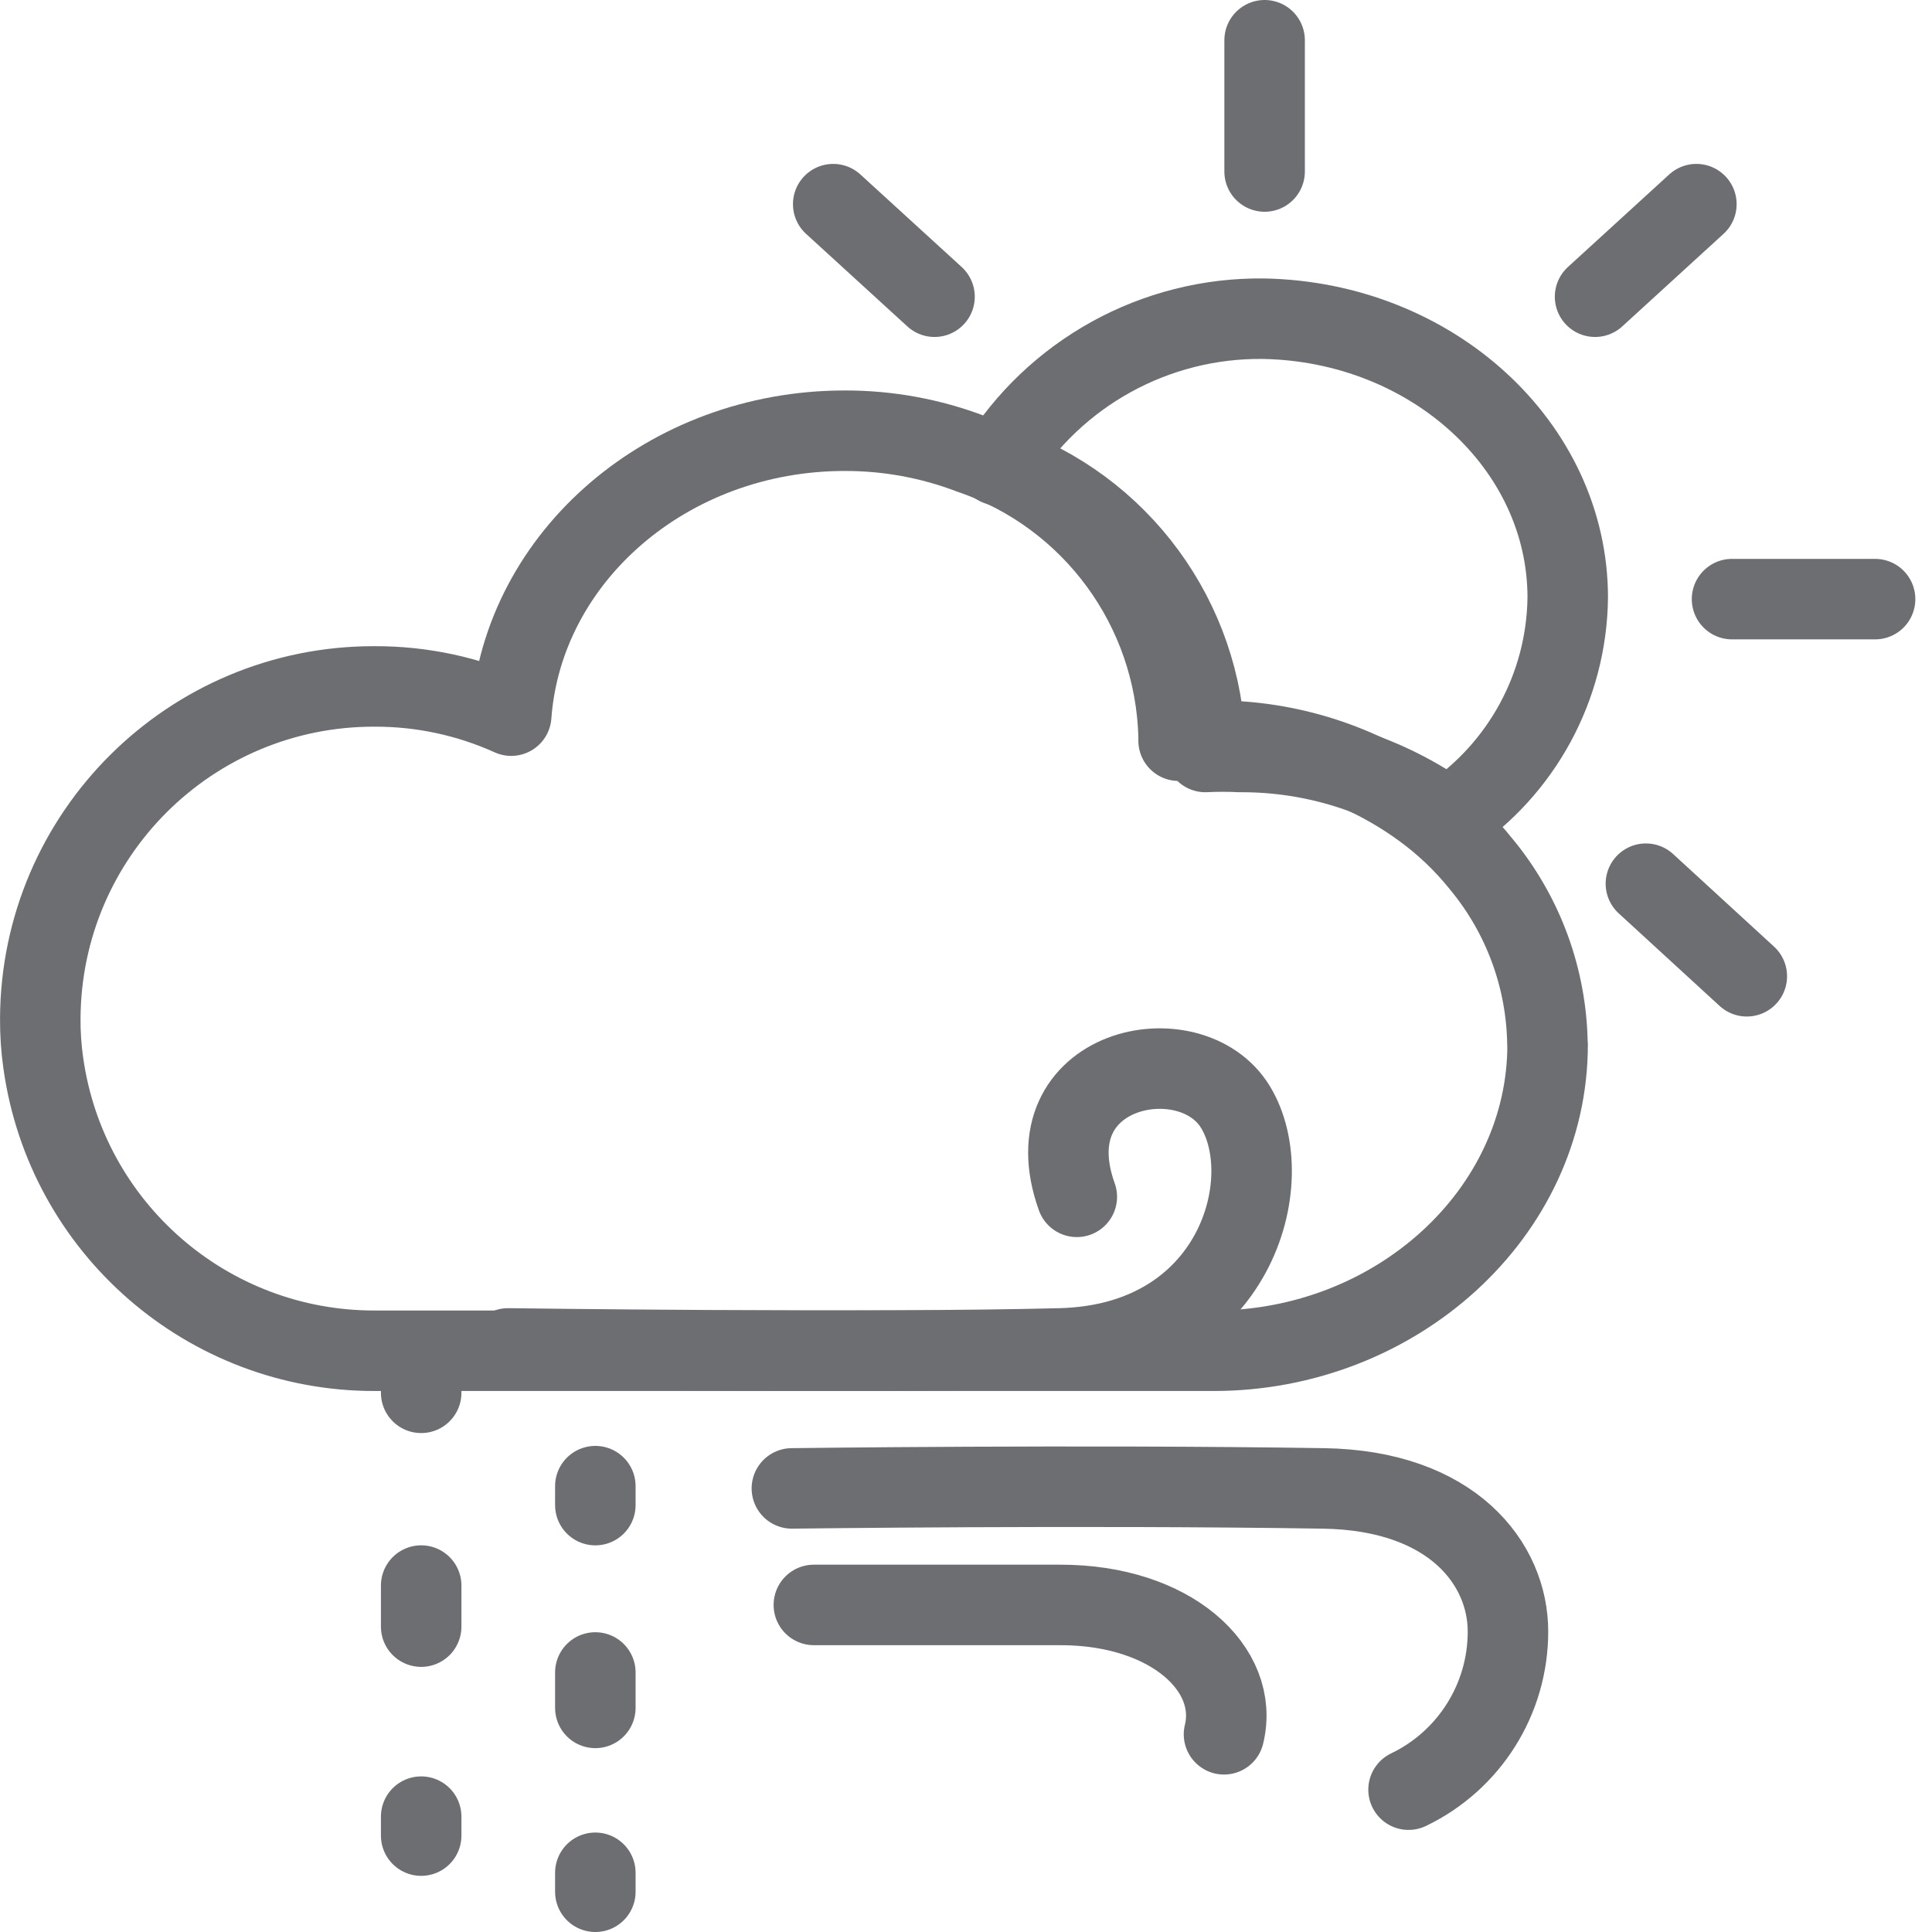
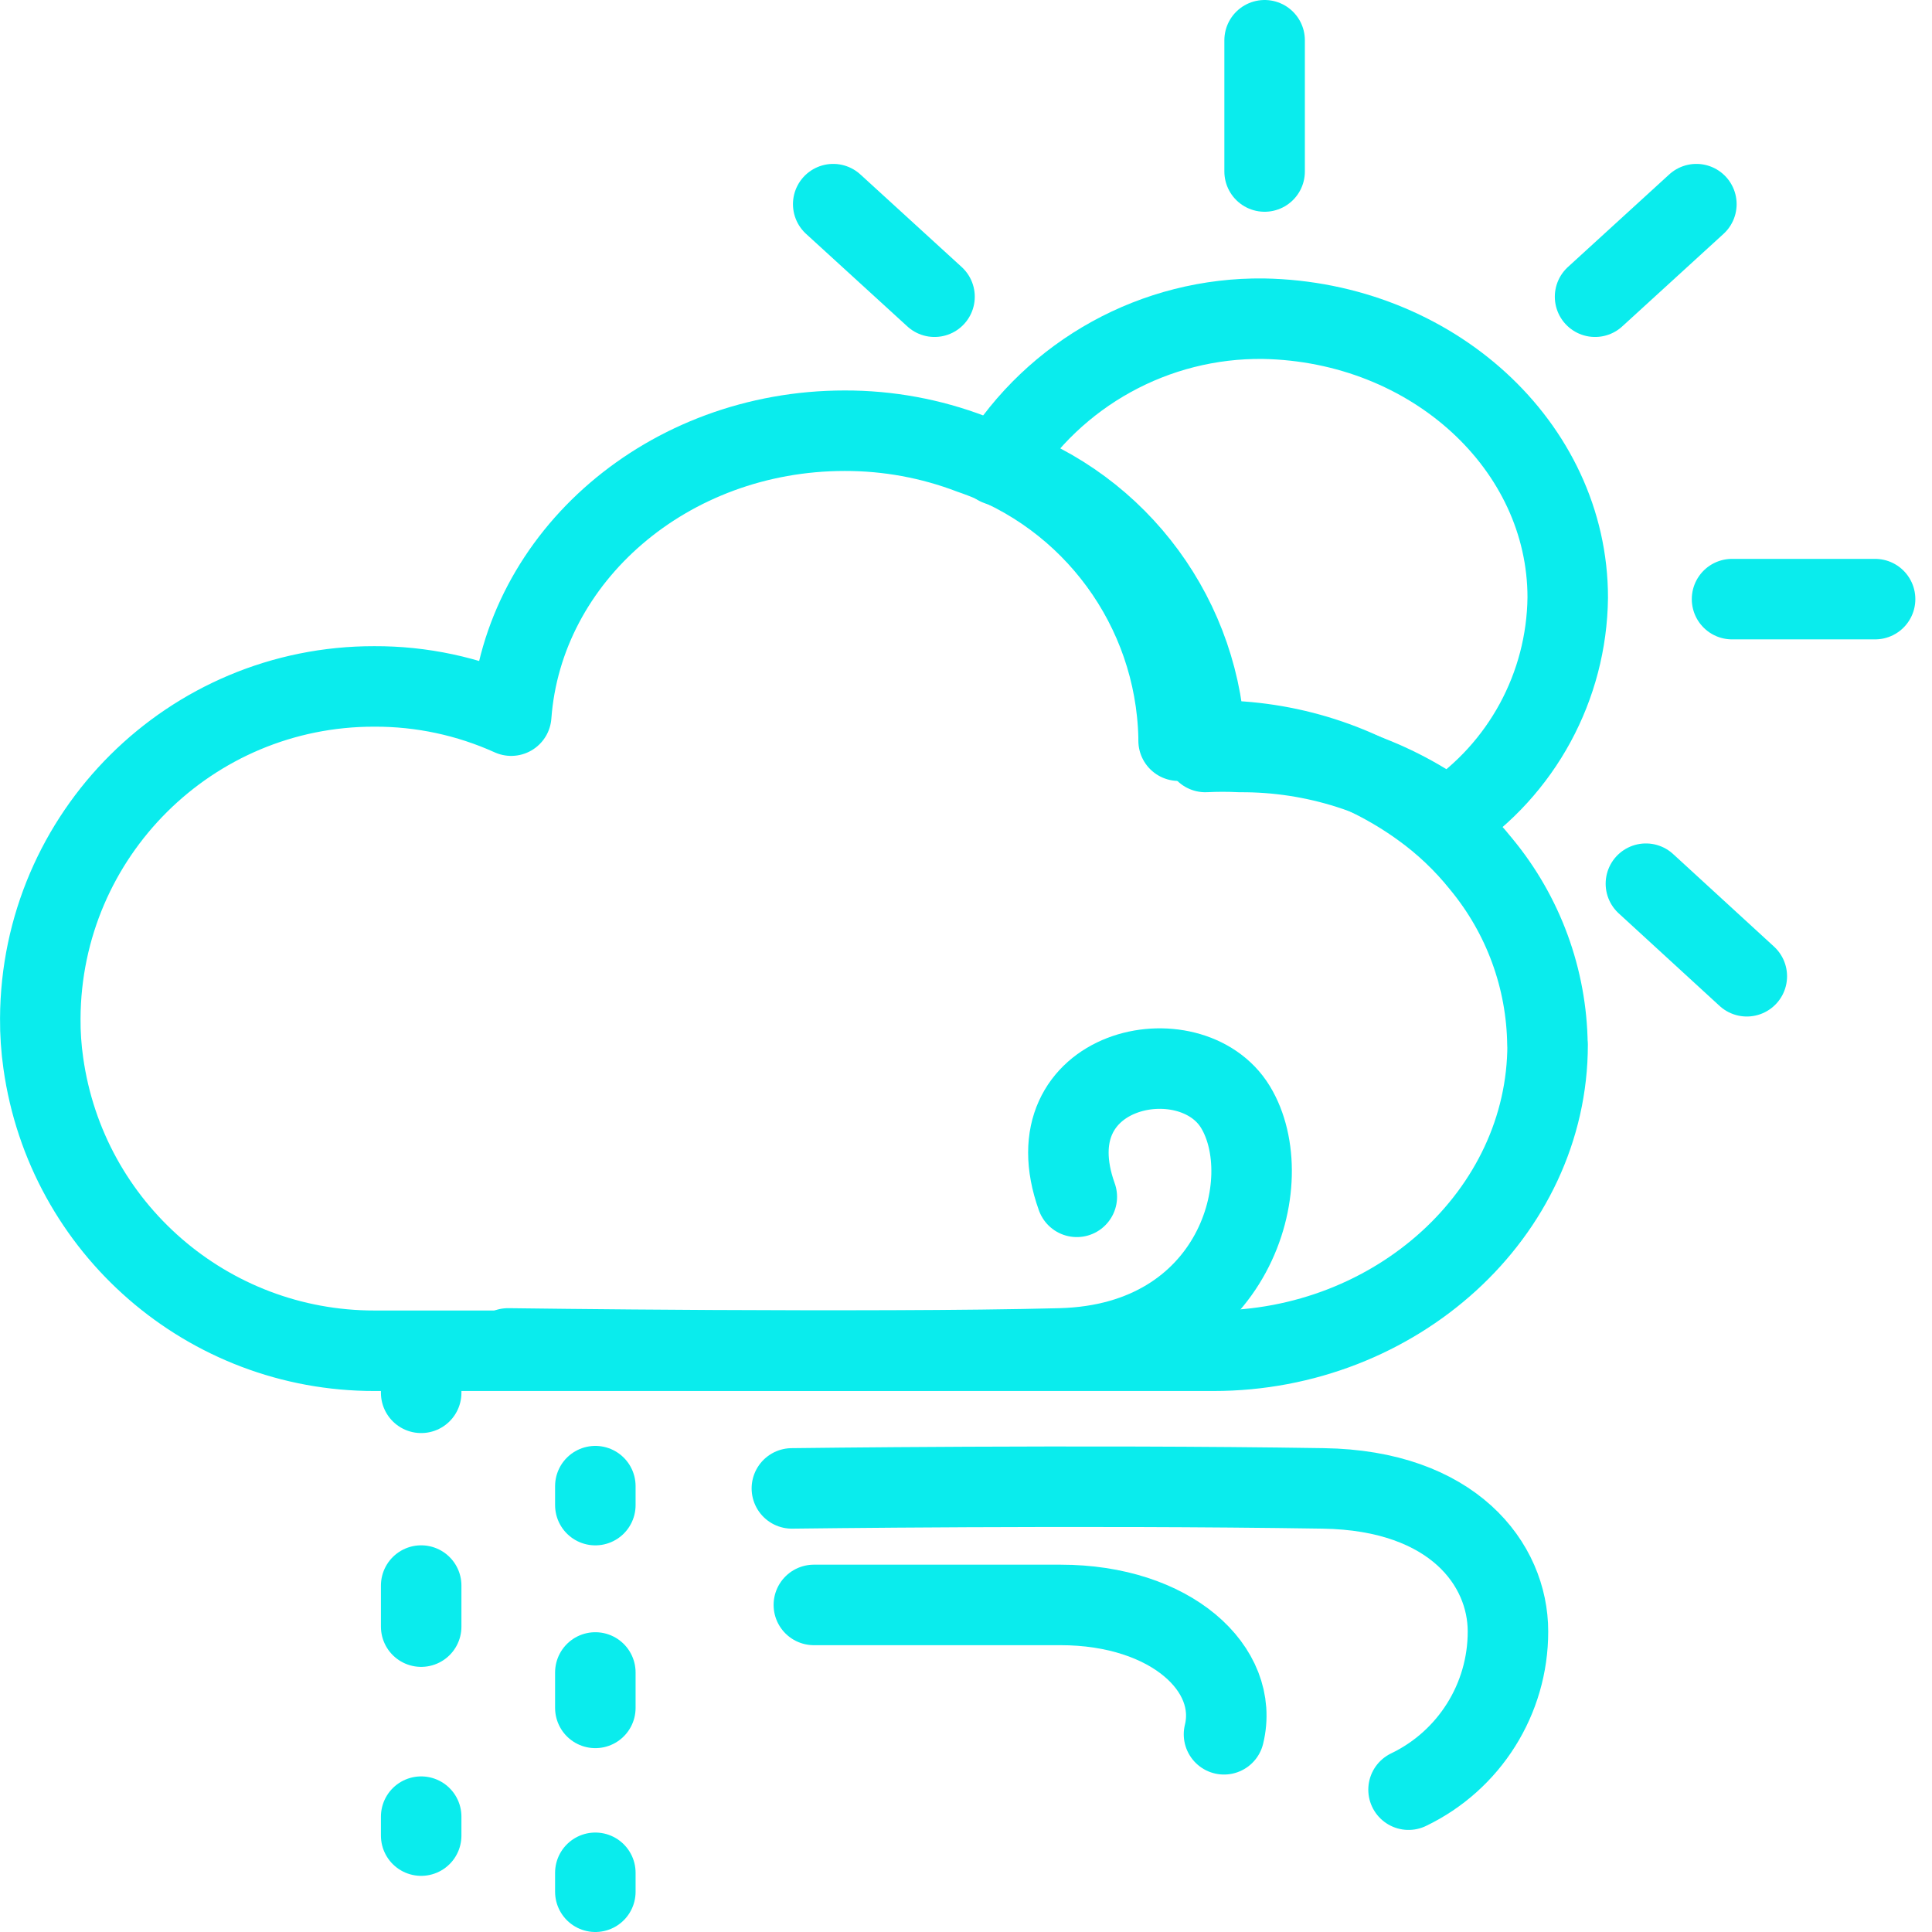
<svg xmlns="http://www.w3.org/2000/svg" width="48" height="48" viewBox="0 0 48 48">
  <g id="ic_weather_56" transform="translate(378 391)">
    <rect id="Rectangle_7" data-name="Rectangle 7" width="48" height="48" transform="translate(-378 -391)" fill="#ffd2d2" opacity="0" />
    <g id="Group_69" data-name="Group 69" transform="translate(26.05 -18.31)">
-       <path id="Path_120" data-name="Path 120" d="M489.248,1164.578a6.683,6.683,0,0,1-2.979,5.486,8.746,8.746,0,0,0-5.166-1.65,8.412,8.412,0,0,0-.858,0v-.094a7.626,7.626,0,0,0-5.156-7.032,7.635,7.635,0,0,1,6.6-3.639C485.874,1157.725,489.248,1160.808,489.248,1164.578Z" transform="translate(-854.348 -1522.421)" fill="none" stroke="#6d6e71" stroke-linecap="round" stroke-linejoin="round" stroke-width="2" />
-       <line id="Line_166" data-name="Line 166" y2="3.261" transform="translate(-372.631 -371.69)" fill="none" stroke="#6d6e71" stroke-linecap="round" stroke-linejoin="round" stroke-width="2" />
-       <line id="Line_167" data-name="Line 167" x2="2.517" y2="2.3" transform="translate(-383.349 -367.618)" fill="none" stroke="#6d6e71" stroke-linecap="round" stroke-linejoin="round" stroke-width="2" />
-       <line id="Line_168" data-name="Line 168" x2="2.507" y2="2.3" transform="translate(-363.158 -350.735)" fill="none" stroke="#6d6e71" stroke-linecap="round" stroke-linejoin="round" stroke-width="2" />
-       <line id="Line_169" data-name="Line 169" x2="3.554" transform="translate(-361.018 -357.805)" fill="none" stroke="#6d6e71" stroke-linecap="round" stroke-linejoin="round" stroke-width="2" />
-       <line id="Line_170" data-name="Line 170" y1="2.3" x2="2.517" transform="translate(-364.421 -367.618)" fill="none" stroke="#6d6e71" stroke-linecap="round" stroke-linejoin="round" stroke-width="2" />
-       <line id="Line_171" data-name="Line 171" y2="0.471" transform="translate(-393.586 -338.557)" fill="none" stroke="#6d6e71" stroke-linecap="round" stroke-linejoin="round" stroke-width="2" />
-       <line id="Line_172" data-name="Line 172" y2="3.346" transform="translate(-393.586 -333.297)" stroke-dasharray="1.02 5.08" stroke="#6d6e71" stroke-linecap="round" stroke-linejoin="round" stroke-width="2" fill="none" />
-       <line id="Line_173" data-name="Line 173" y2="0.471" transform="translate(-393.586 -327.556)" fill="none" stroke="#6d6e71" stroke-linecap="round" stroke-linejoin="round" stroke-width="2" />
-       <line id="Line_174" data-name="Line 174" y2="0.471" transform="translate(-389.259 -335.767)" fill="none" stroke="#6d6e71" stroke-linecap="round" stroke-linejoin="round" stroke-width="2" />
-       <line id="Line_175" data-name="Line 175" y2="2.903" transform="translate(-389.259 -331.138)" stroke-dasharray="0.88 4.4" stroke="#6d6e71" stroke-linecap="round" stroke-linejoin="round" stroke-width="2" fill="none" />
-       <line id="Line_176" data-name="Line 176" y2="0.471" transform="translate(-389.259 -326.161)" fill="none" stroke="#6d6e71" stroke-linecap="round" stroke-linejoin="round" stroke-width="2" />
-       <path id="Path_121" data-name="Path 121" d="M487.3,1175.852c0,4.195-3.771,7.607-8.3,7.607H458.155a8.3,8.3,0,0,1-8.229-7.145,7.445,7.445,0,0,1-.075-1.112,8.286,8.286,0,0,1,8.3-8.248,8.18,8.18,0,0,1,3.4.726c.292-3.959,3.9-7.079,8.286-7.079a8.746,8.746,0,0,1,3.139.575,7.626,7.626,0,0,1,5.156,7.032v.094a8.448,8.448,0,0,1,.858,0,8.746,8.746,0,0,1,5.166,1.65,7.541,7.541,0,0,1,1.5,1.423,7.164,7.164,0,0,1,1.64,4.478Z" transform="translate(-852.9 -1522.59)" fill="none" stroke="#6d6e71" stroke-linecap="round" stroke-linejoin="round" stroke-width="2" />
-       <path id="Path_122" data-name="Path 122" d="M462.18,1184.367s8.927.123,13.725,0c4.345-.113,5.458-4.176,4.345-6s-5.1-1-3.94,2.234" transform="translate(-853.607 -1523.556)" fill="none" stroke="#6d6e71" stroke-linecap="round" stroke-linejoin="round" stroke-width="2" />
-       <path id="Path_123" data-name="Path 123" d="M470.24,1191.55h6.127c2.752,0,4.459,1.6,4.063,3.214" transform="translate(-854.07 -1524.366)" fill="none" stroke="#6d6e71" stroke-linecap="round" stroke-linejoin="round" stroke-width="2" />
-       <path id="Path_124" data-name="Path 124" d="M469.66,1188.477s7.183-.094,13.2,0c3.224.047,4.591,1.885,4.591,3.554a4.355,4.355,0,0,1-2.47,3.931" transform="translate(-854.036 -1524.188)" fill="none" stroke="#6d6e71" stroke-linecap="round" stroke-linejoin="round" stroke-width="2" />
+       <path id="Path_120" data-name="Path 120" d="M489.248,1164.578a6.683,6.683,0,0,1-2.979,5.486,8.746,8.746,0,0,0-5.166-1.65,8.412,8.412,0,0,0-.858,0v-.094a7.626,7.626,0,0,0-5.156-7.032,7.635,7.635,0,0,1,6.6-3.639C485.874,1157.725,489.248,1160.808,489.248,1164.578Z" transform="translate(-854.348 -1522.421)" fill="none" stroke="#0aeced" stroke-linecap="round" stroke-linejoin="round" stroke-width="2" />
+       <line id="Line_166" data-name="Line 166" y2="3.261" transform="translate(-372.631 -371.69)" fill="none" stroke="#0aeced" stroke-linecap="round" stroke-linejoin="round" stroke-width="2" />
+       <line id="Line_167" data-name="Line 167" x2="2.517" y2="2.3" transform="translate(-383.349 -367.618)" fill="none" stroke="#0aeced" stroke-linecap="round" stroke-linejoin="round" stroke-width="2" />
+       <line id="Line_168" data-name="Line 168" x2="2.507" y2="2.3" transform="translate(-363.158 -350.735)" fill="none" stroke="#0aeced" stroke-linecap="round" stroke-linejoin="round" stroke-width="2" />
+       <line id="Line_169" data-name="Line 169" x2="3.554" transform="translate(-361.018 -357.805)" fill="none" stroke="#0aeced" stroke-linecap="round" stroke-linejoin="round" stroke-width="2" />
+       <line id="Line_170" data-name="Line 170" y1="2.3" x2="2.517" transform="translate(-364.421 -367.618)" fill="none" stroke="#0aeced" stroke-linecap="round" stroke-linejoin="round" stroke-width="2" />
+       <line id="Line_171" data-name="Line 171" y2="0.471" transform="translate(-393.586 -338.557)" fill="none" stroke="#0aeced" stroke-linecap="round" stroke-linejoin="round" stroke-width="2" />
+       <line id="Line_172" data-name="Line 172" y2="3.346" transform="translate(-393.586 -333.297)" stroke-dasharray="1.02 5.08" stroke="#0aeced" stroke-linecap="round" stroke-linejoin="round" stroke-width="2" fill="none" />
+       <line id="Line_173" data-name="Line 173" y2="0.471" transform="translate(-393.586 -327.556)" fill="none" stroke="#0aeced" stroke-linecap="round" stroke-linejoin="round" stroke-width="2" />
+       <line id="Line_174" data-name="Line 174" y2="0.471" transform="translate(-389.259 -335.767)" fill="none" stroke="#0aeced" stroke-linecap="round" stroke-linejoin="round" stroke-width="2" />
+       <line id="Line_175" data-name="Line 175" y2="2.903" transform="translate(-389.259 -331.138)" stroke-dasharray="0.88 4.4" stroke="#0aeced" stroke-linecap="round" stroke-linejoin="round" stroke-width="2" fill="none" />
+       <line id="Line_176" data-name="Line 176" y2="0.471" transform="translate(-389.259 -326.161)" fill="none" stroke="#0aeced" stroke-linecap="round" stroke-linejoin="round" stroke-width="2" />
+       <path id="Path_121" data-name="Path 121" d="M487.3,1175.852c0,4.195-3.771,7.607-8.3,7.607H458.155a8.3,8.3,0,0,1-8.229-7.145,7.445,7.445,0,0,1-.075-1.112,8.286,8.286,0,0,1,8.3-8.248,8.18,8.18,0,0,1,3.4.726c.292-3.959,3.9-7.079,8.286-7.079a8.746,8.746,0,0,1,3.139.575,7.626,7.626,0,0,1,5.156,7.032v.094a8.448,8.448,0,0,1,.858,0,8.746,8.746,0,0,1,5.166,1.65,7.541,7.541,0,0,1,1.5,1.423,7.164,7.164,0,0,1,1.64,4.478Z" transform="translate(-852.9 -1522.59)" fill="none" stroke="#0aeced" stroke-linecap="round" stroke-linejoin="round" stroke-width="2" />
+       <path id="Path_122" data-name="Path 122" d="M462.18,1184.367s8.927.123,13.725,0c4.345-.113,5.458-4.176,4.345-6s-5.1-1-3.94,2.234" transform="translate(-853.607 -1523.556)" fill="none" stroke="#0aeced" stroke-linecap="round" stroke-linejoin="round" stroke-width="2" />
+       <path id="Path_123" data-name="Path 123" d="M470.24,1191.55h6.127c2.752,0,4.459,1.6,4.063,3.214" transform="translate(-854.07 -1524.366)" fill="none" stroke="#0aeced" stroke-linecap="round" stroke-linejoin="round" stroke-width="2" />
+       <path id="Path_124" data-name="Path 124" d="M469.66,1188.477s7.183-.094,13.2,0c3.224.047,4.591,1.885,4.591,3.554a4.355,4.355,0,0,1-2.47,3.931" transform="translate(-854.036 -1524.188)" fill="none" stroke="#0aeced" stroke-linecap="round" stroke-linejoin="round" stroke-width="2" />
    </g>
  </g>
</svg>
